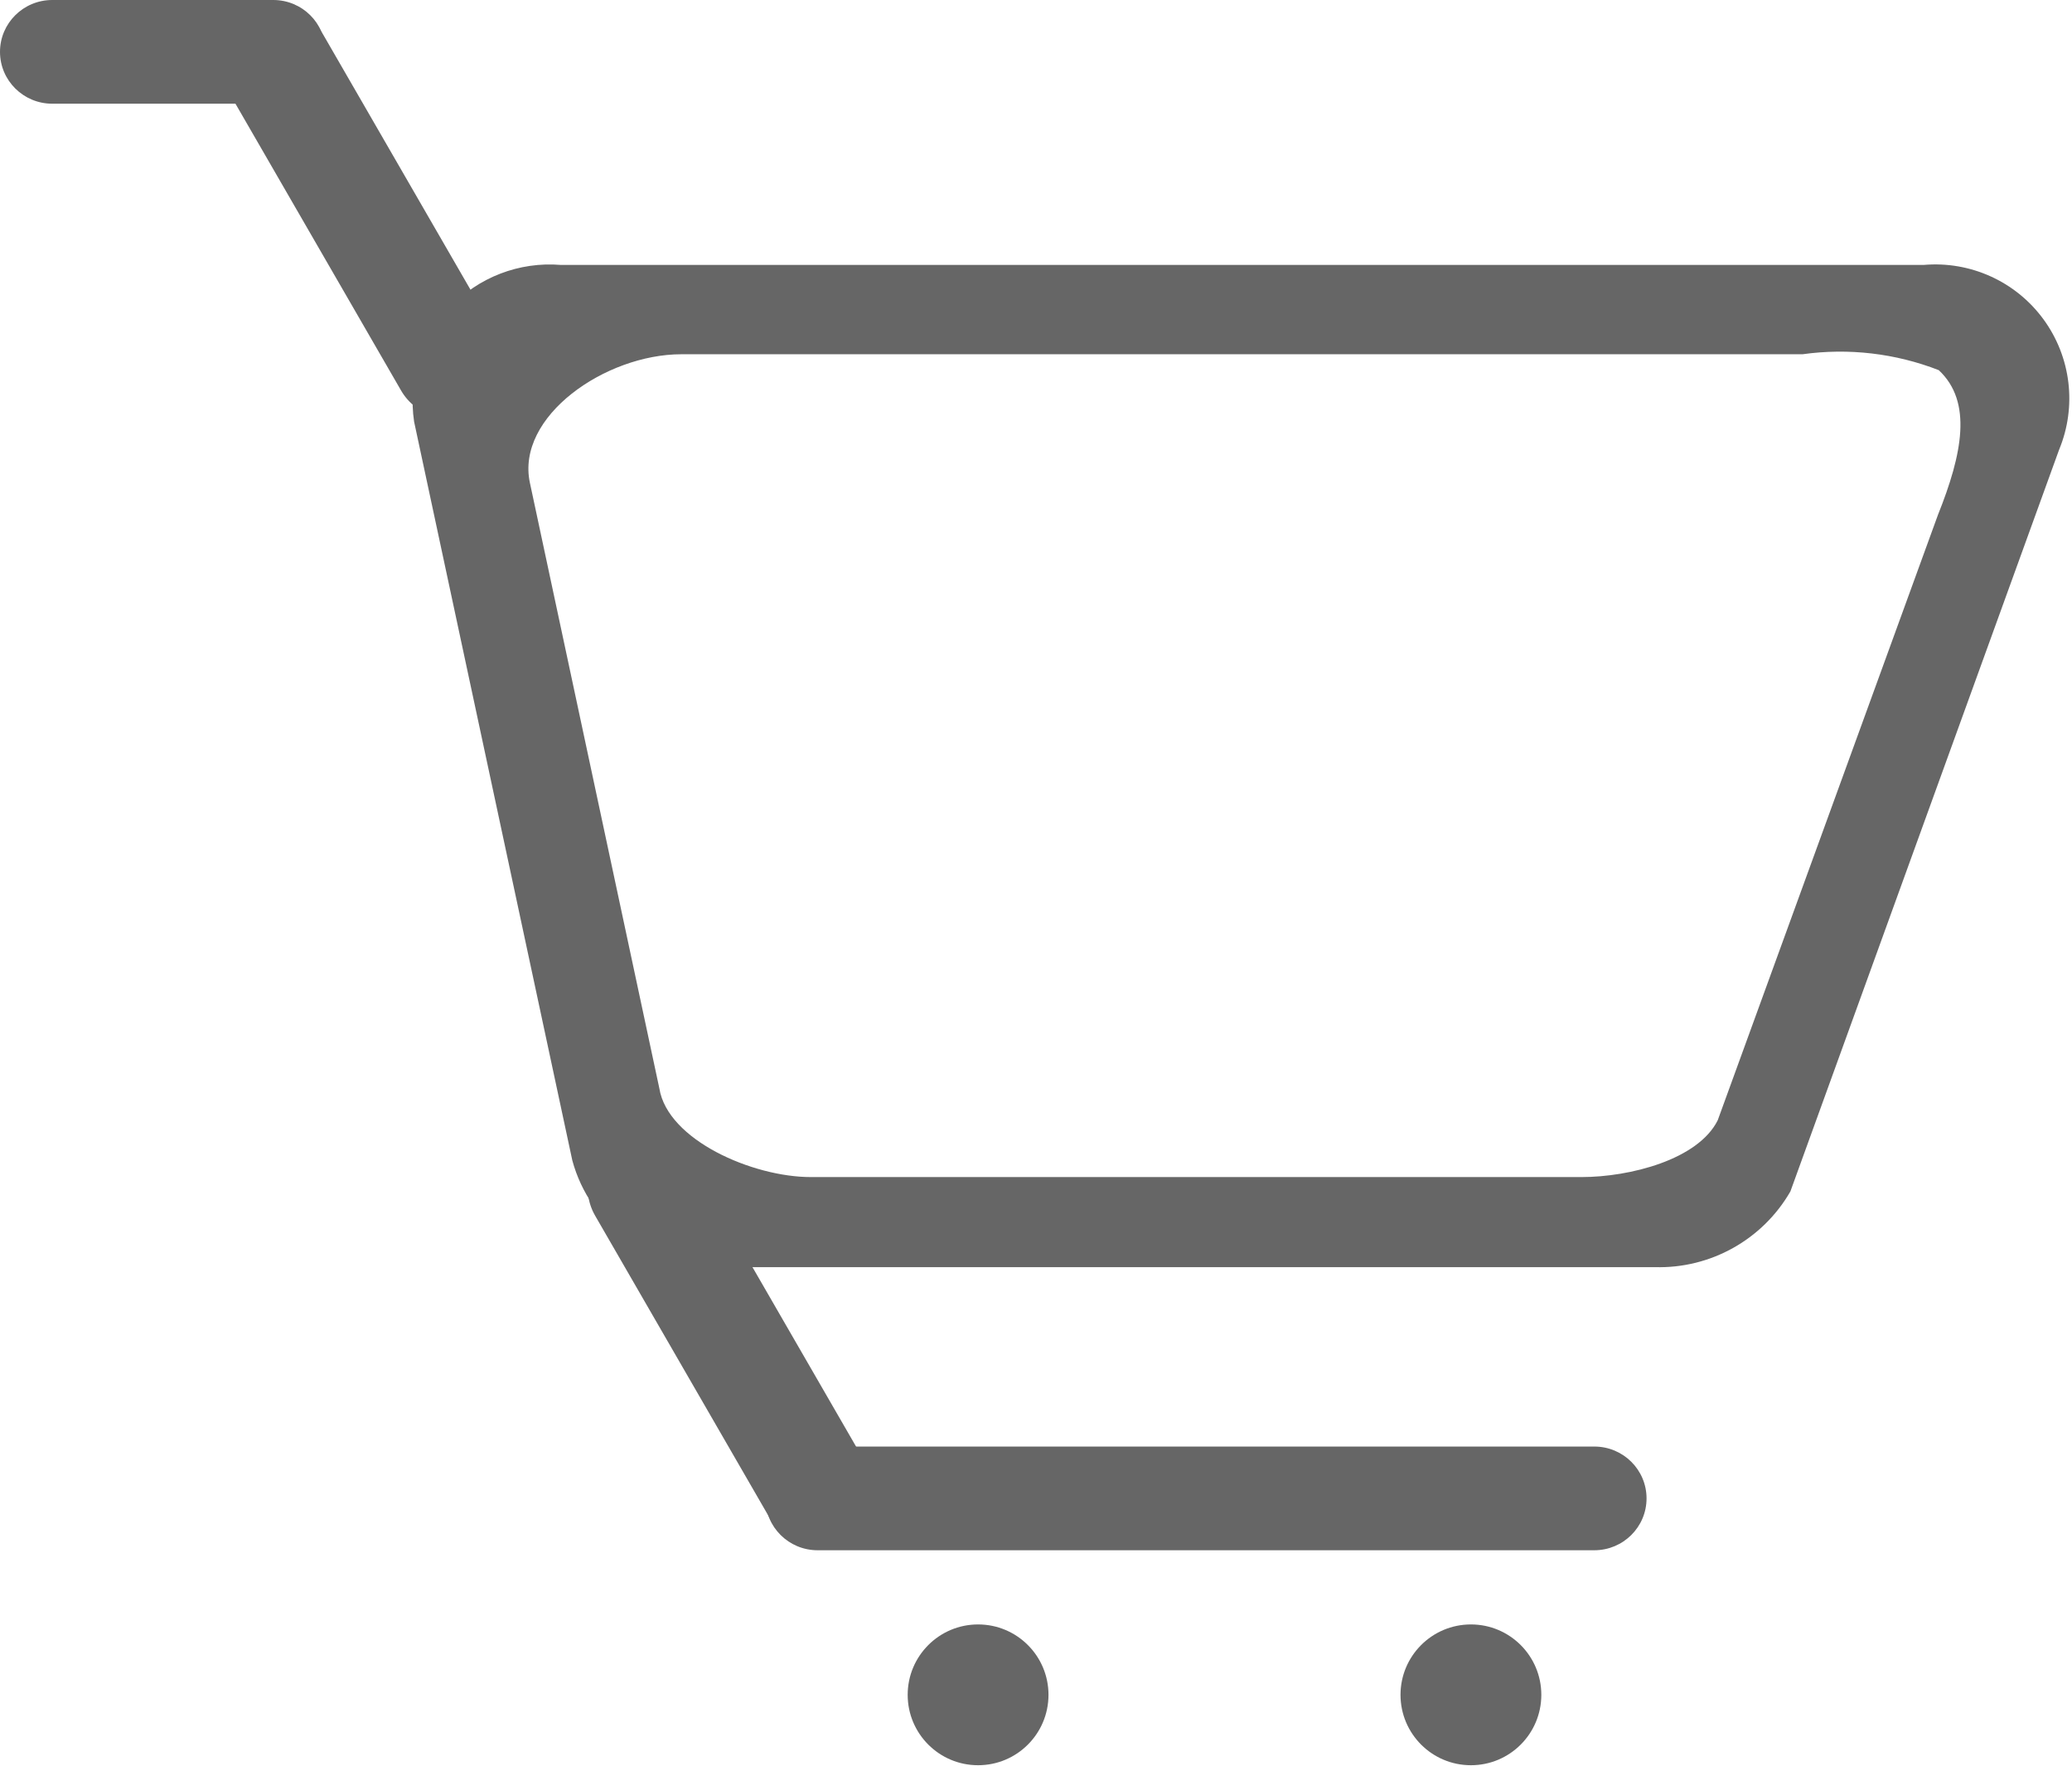
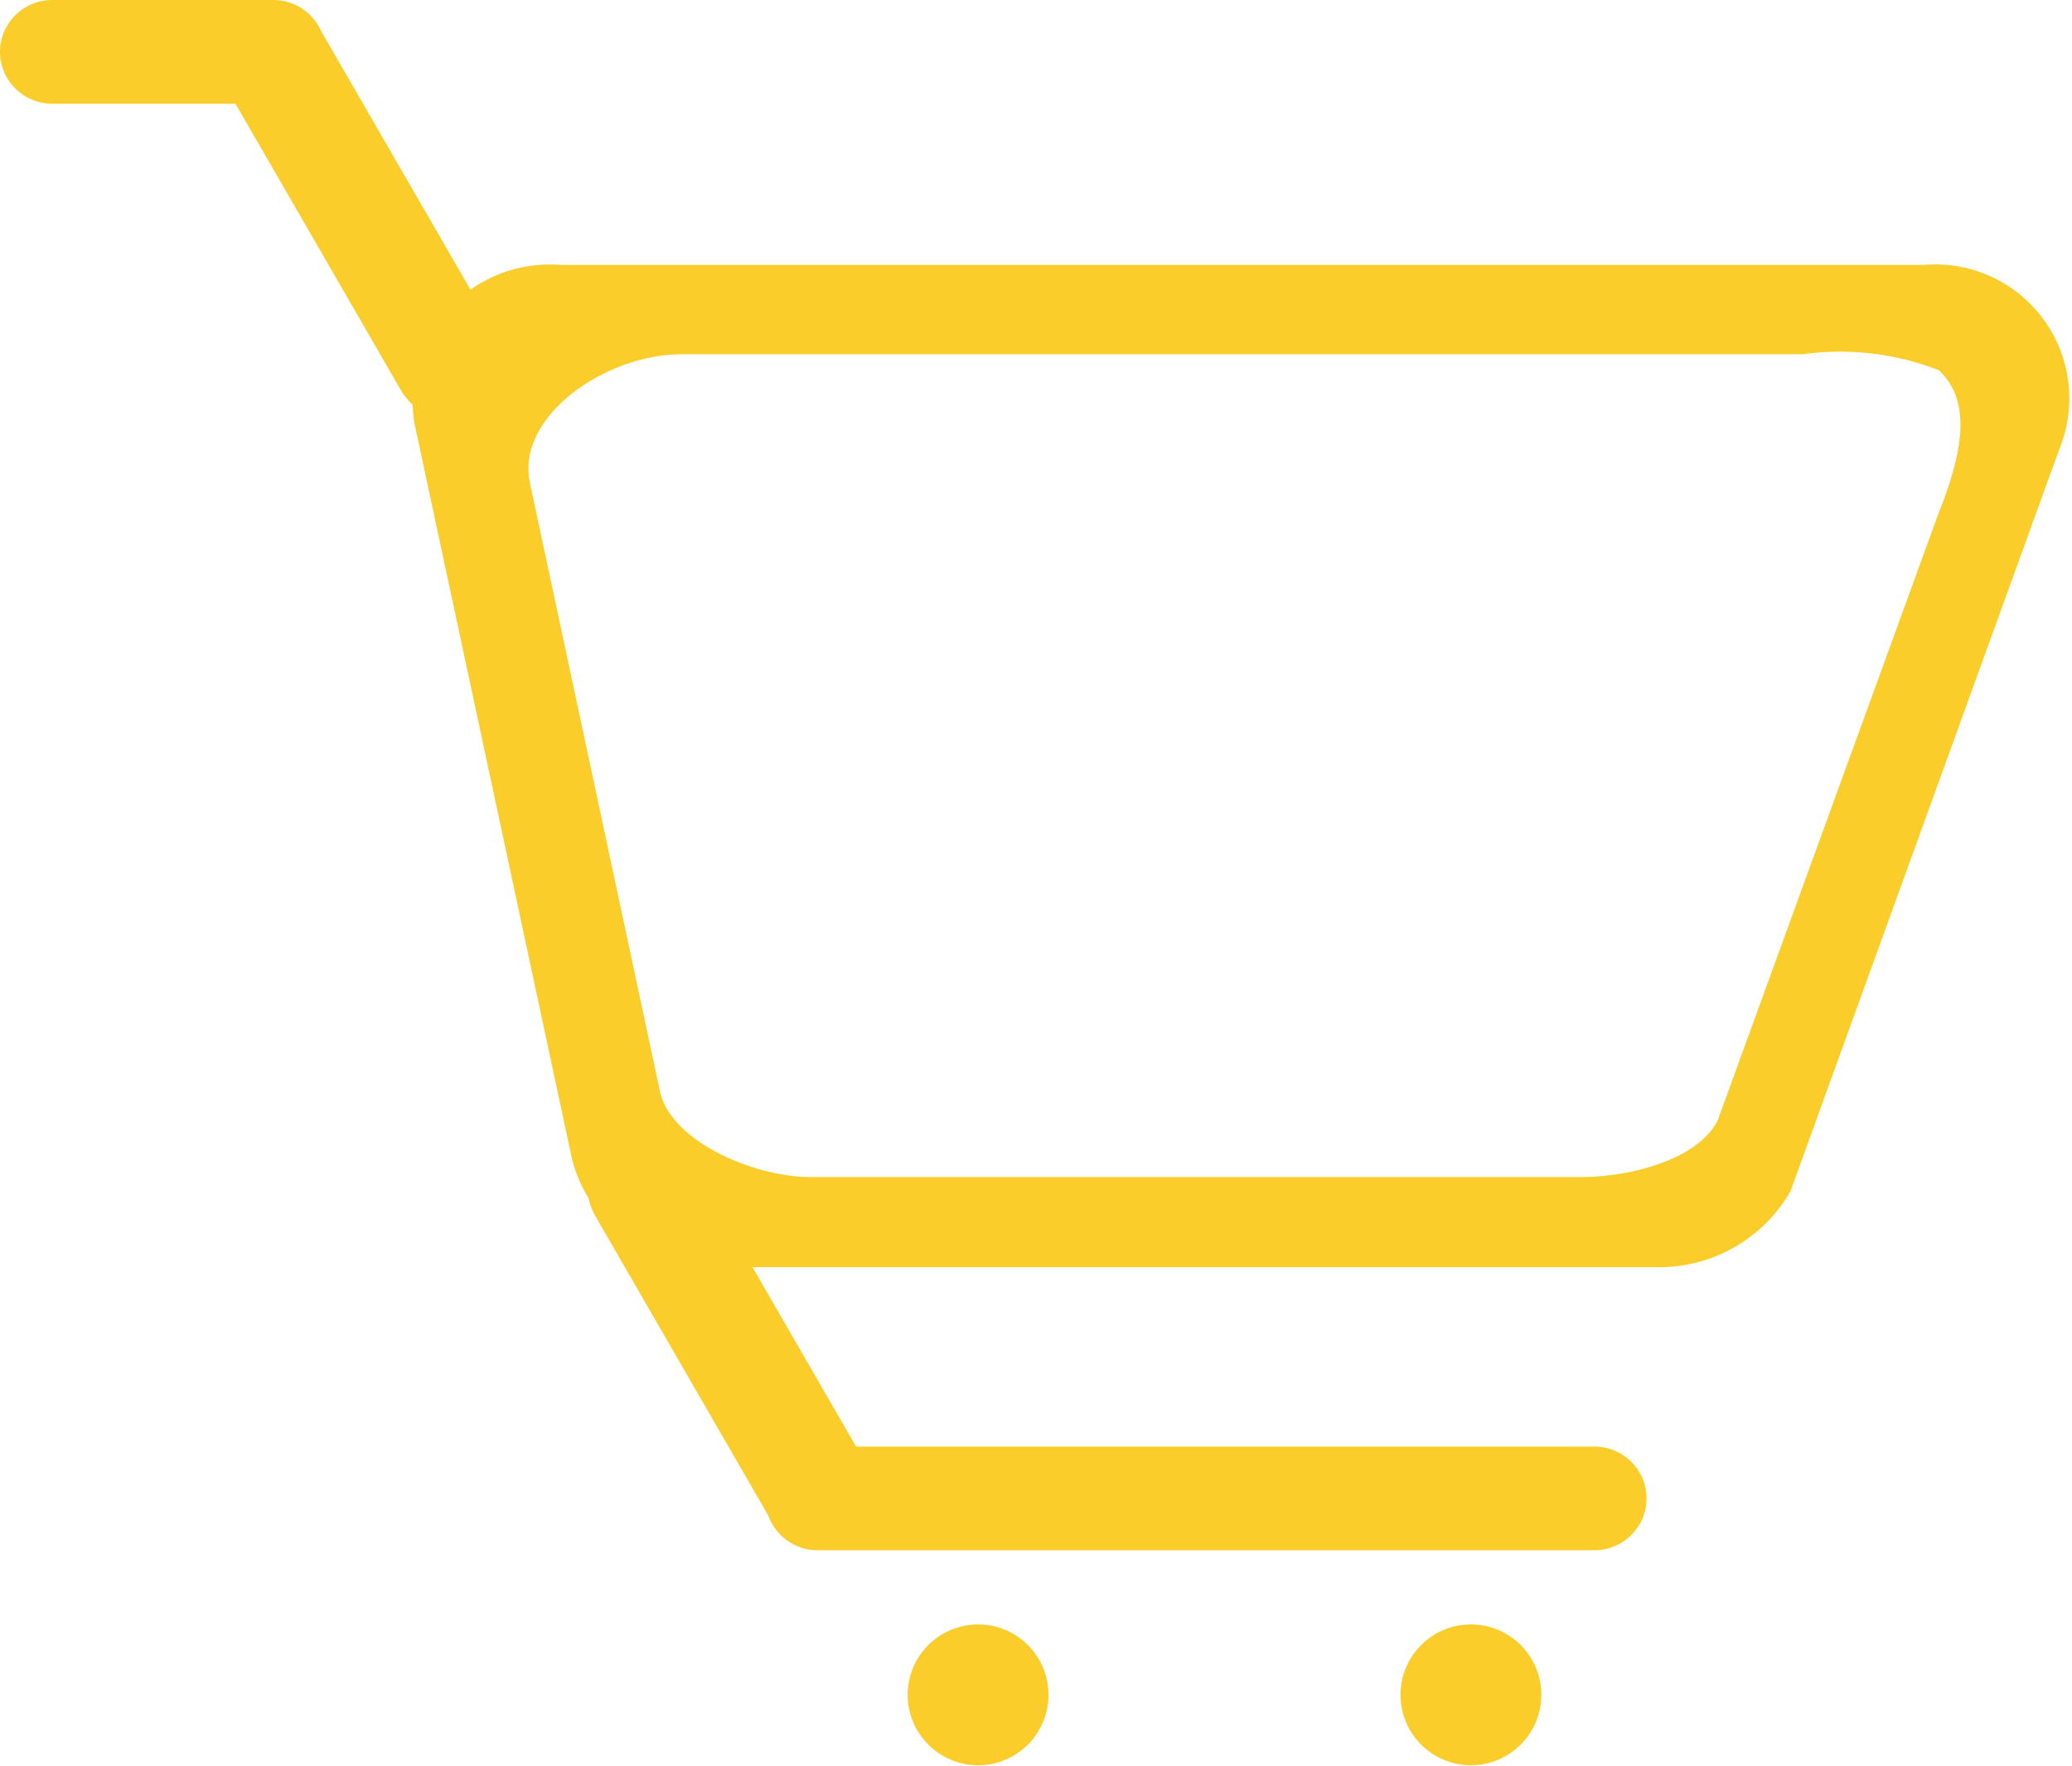
<svg xmlns="http://www.w3.org/2000/svg" viewBox="0 0 27.37 23.32">
  <defs>
-     <style>.cls-1{fill:#666;}</style>
+     <style>.cls-1{fill:#FACD2A;}</style>
  </defs>
  <g id="Ebene_2" data-name="Ebene 2">
    <g id="Icons">
      <rect class="cls-1" x="10.11" y="19.11" width="11.64" height="1.37" rx="0.69" />
      <rect class="cls-1" x="6.62" y="16.95" width="6.04" height="1.46" rx="0.73" transform="translate(20.13 0.49) rotate(60)" />
      <circle class="cls-1" cx="12.92" cy="22.39" r="0.93" />
      <circle class="cls-1" cx="19.43" cy="22.39" r="0.93" />
      <rect class="cls-1" width="4.3" height="1.37" rx="0.69" transform="translate(4.3 1.37) rotate(180)" />
      <rect class="cls-1" x="1.76" y="2.07" width="6.04" height="1.46" rx="0.73" transform="translate(4.75 8.35) rotate(-120)" />
      <path class="cls-1" d="M25.41,3.5h-18A1.81,1.81,0,0,0,5.47,5.57l2.09,9.76a1.91,1.91,0,0,0,1.92,1.41H21.86a2,2,0,0,0,1.79-1L27.2,5.94A1.77,1.77,0,0,0,25.41,3.5Zm.19,3.3-2.91,8c-.26.52-1.16.75-1.8.75H10.71c-.77,0-1.89-.49-2-1.17L7,6.38c-.19-.88,1-1.7,2-1.7H23.81a3.59,3.59,0,0,1,1.8.21C26.06,5.31,25.92,6,25.6,6.8Z" />
    </g>
  </g>
</svg>
